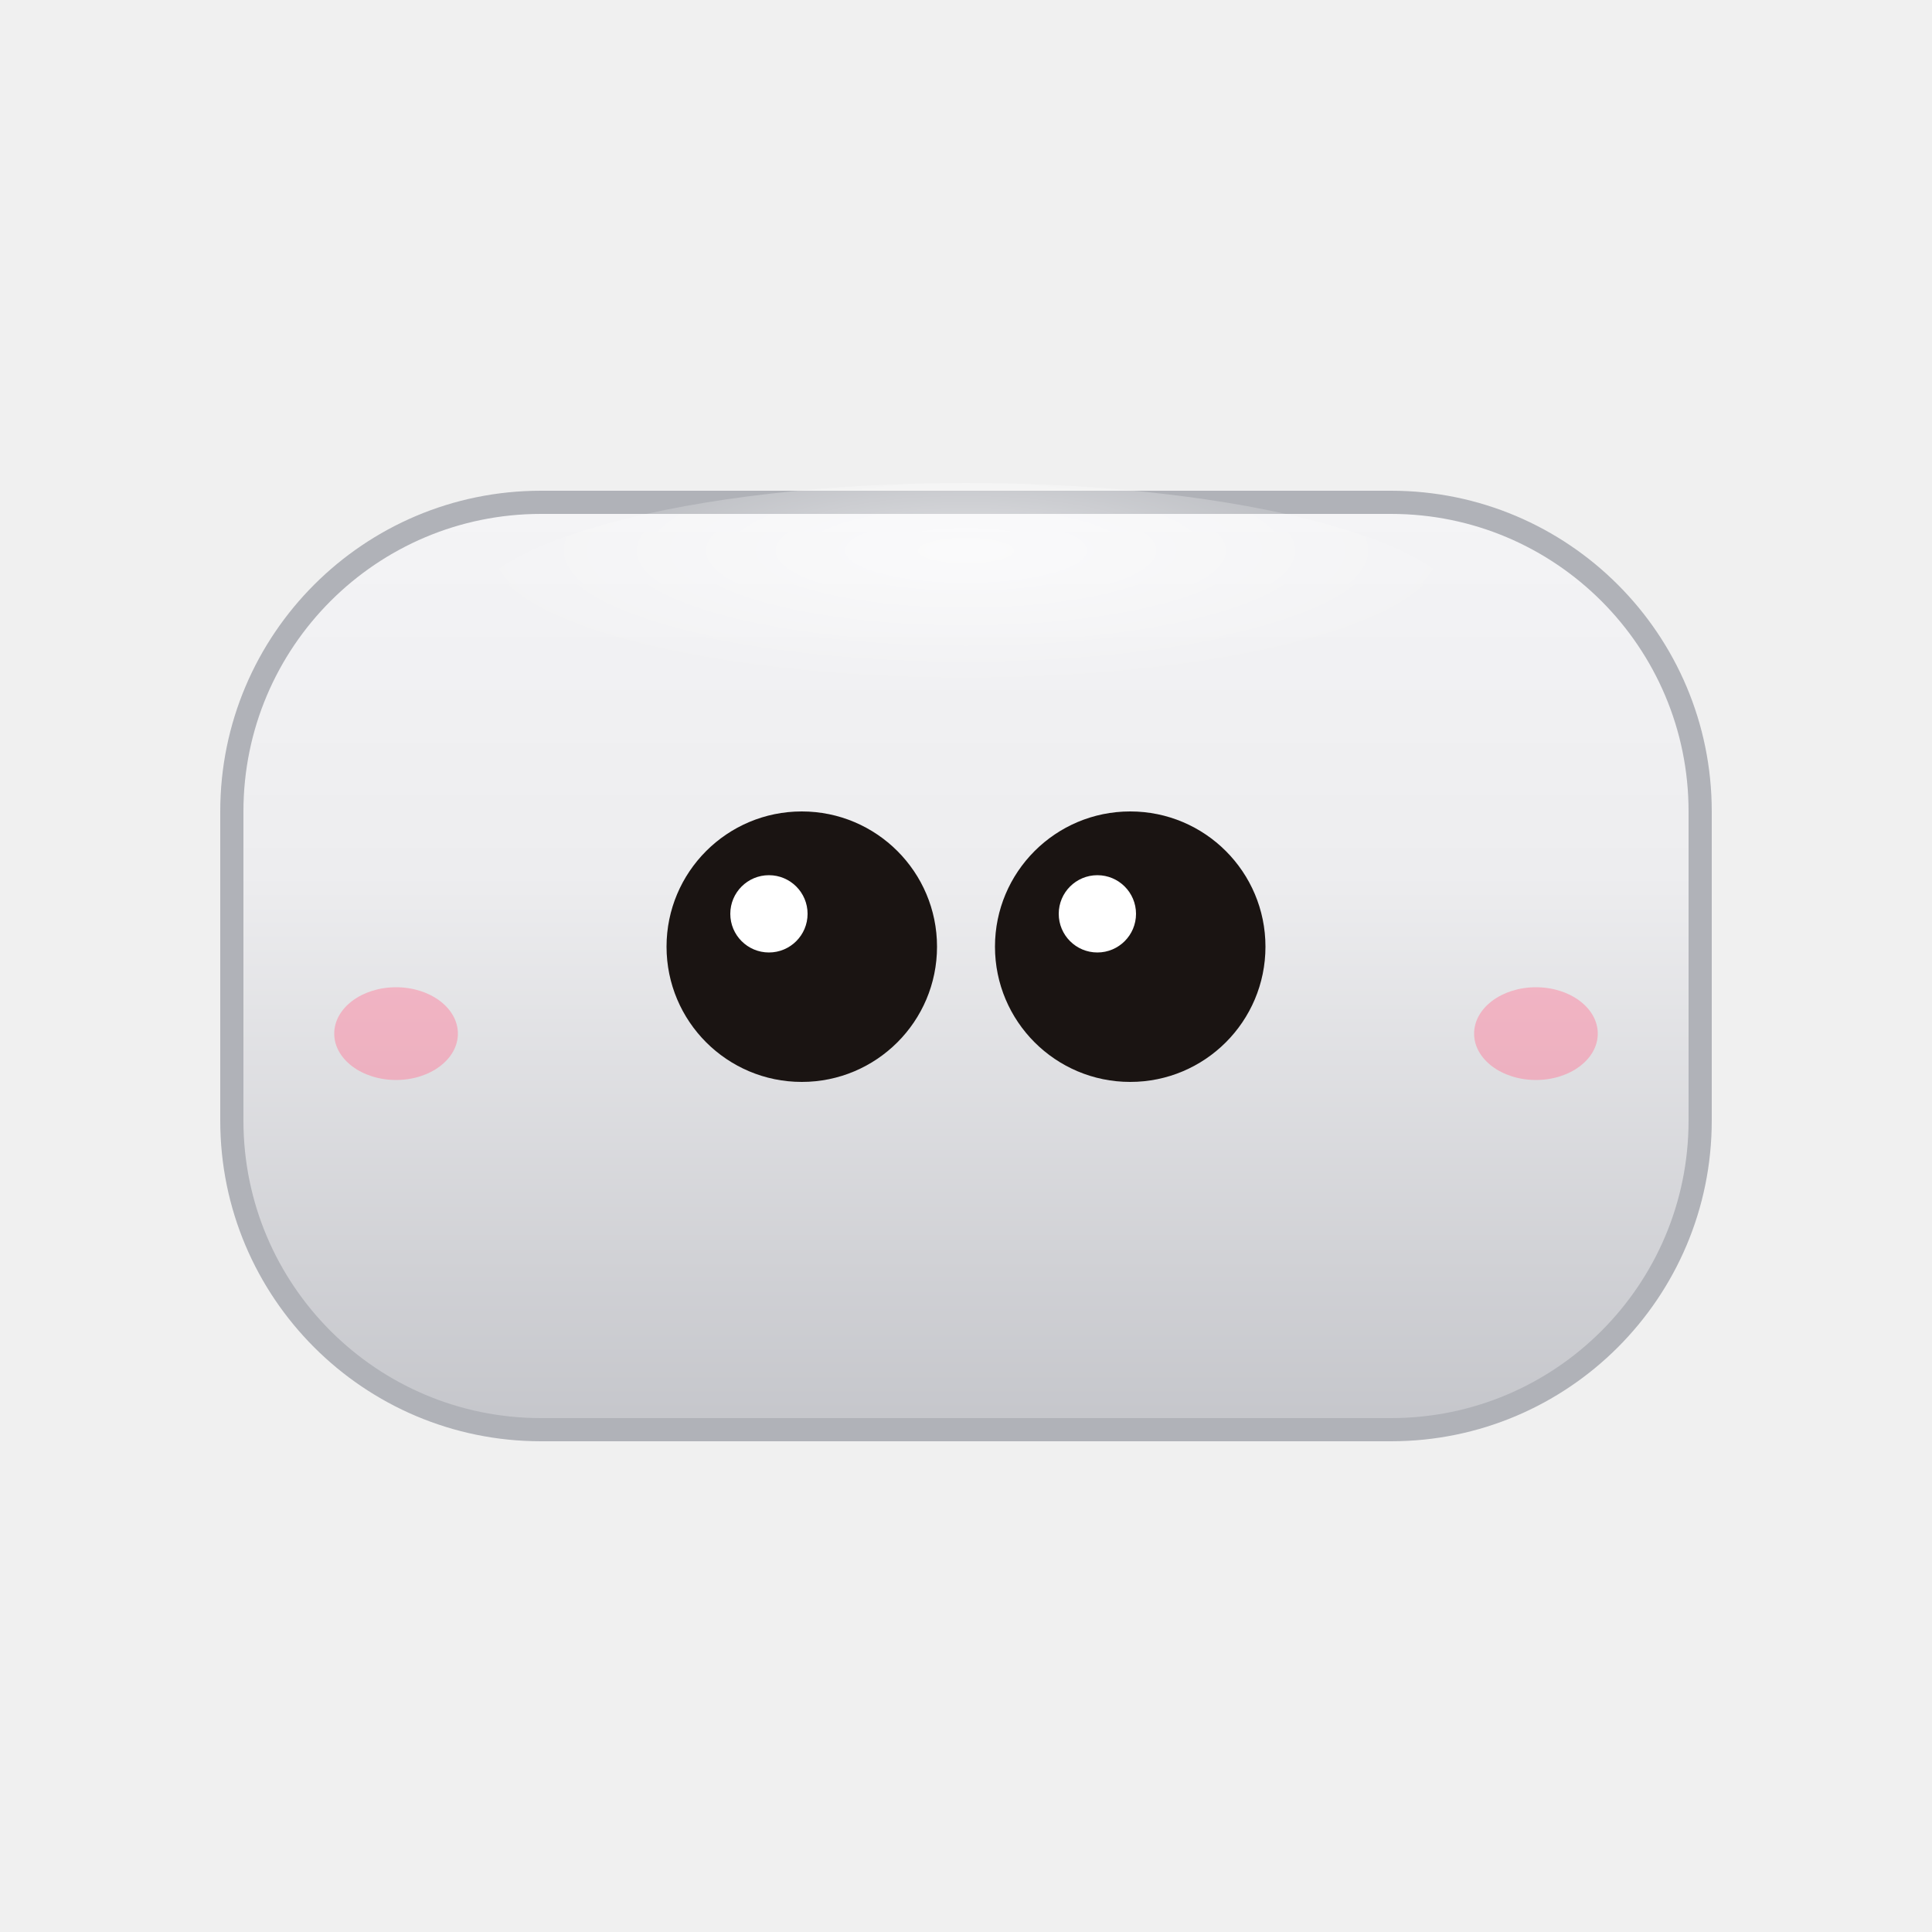
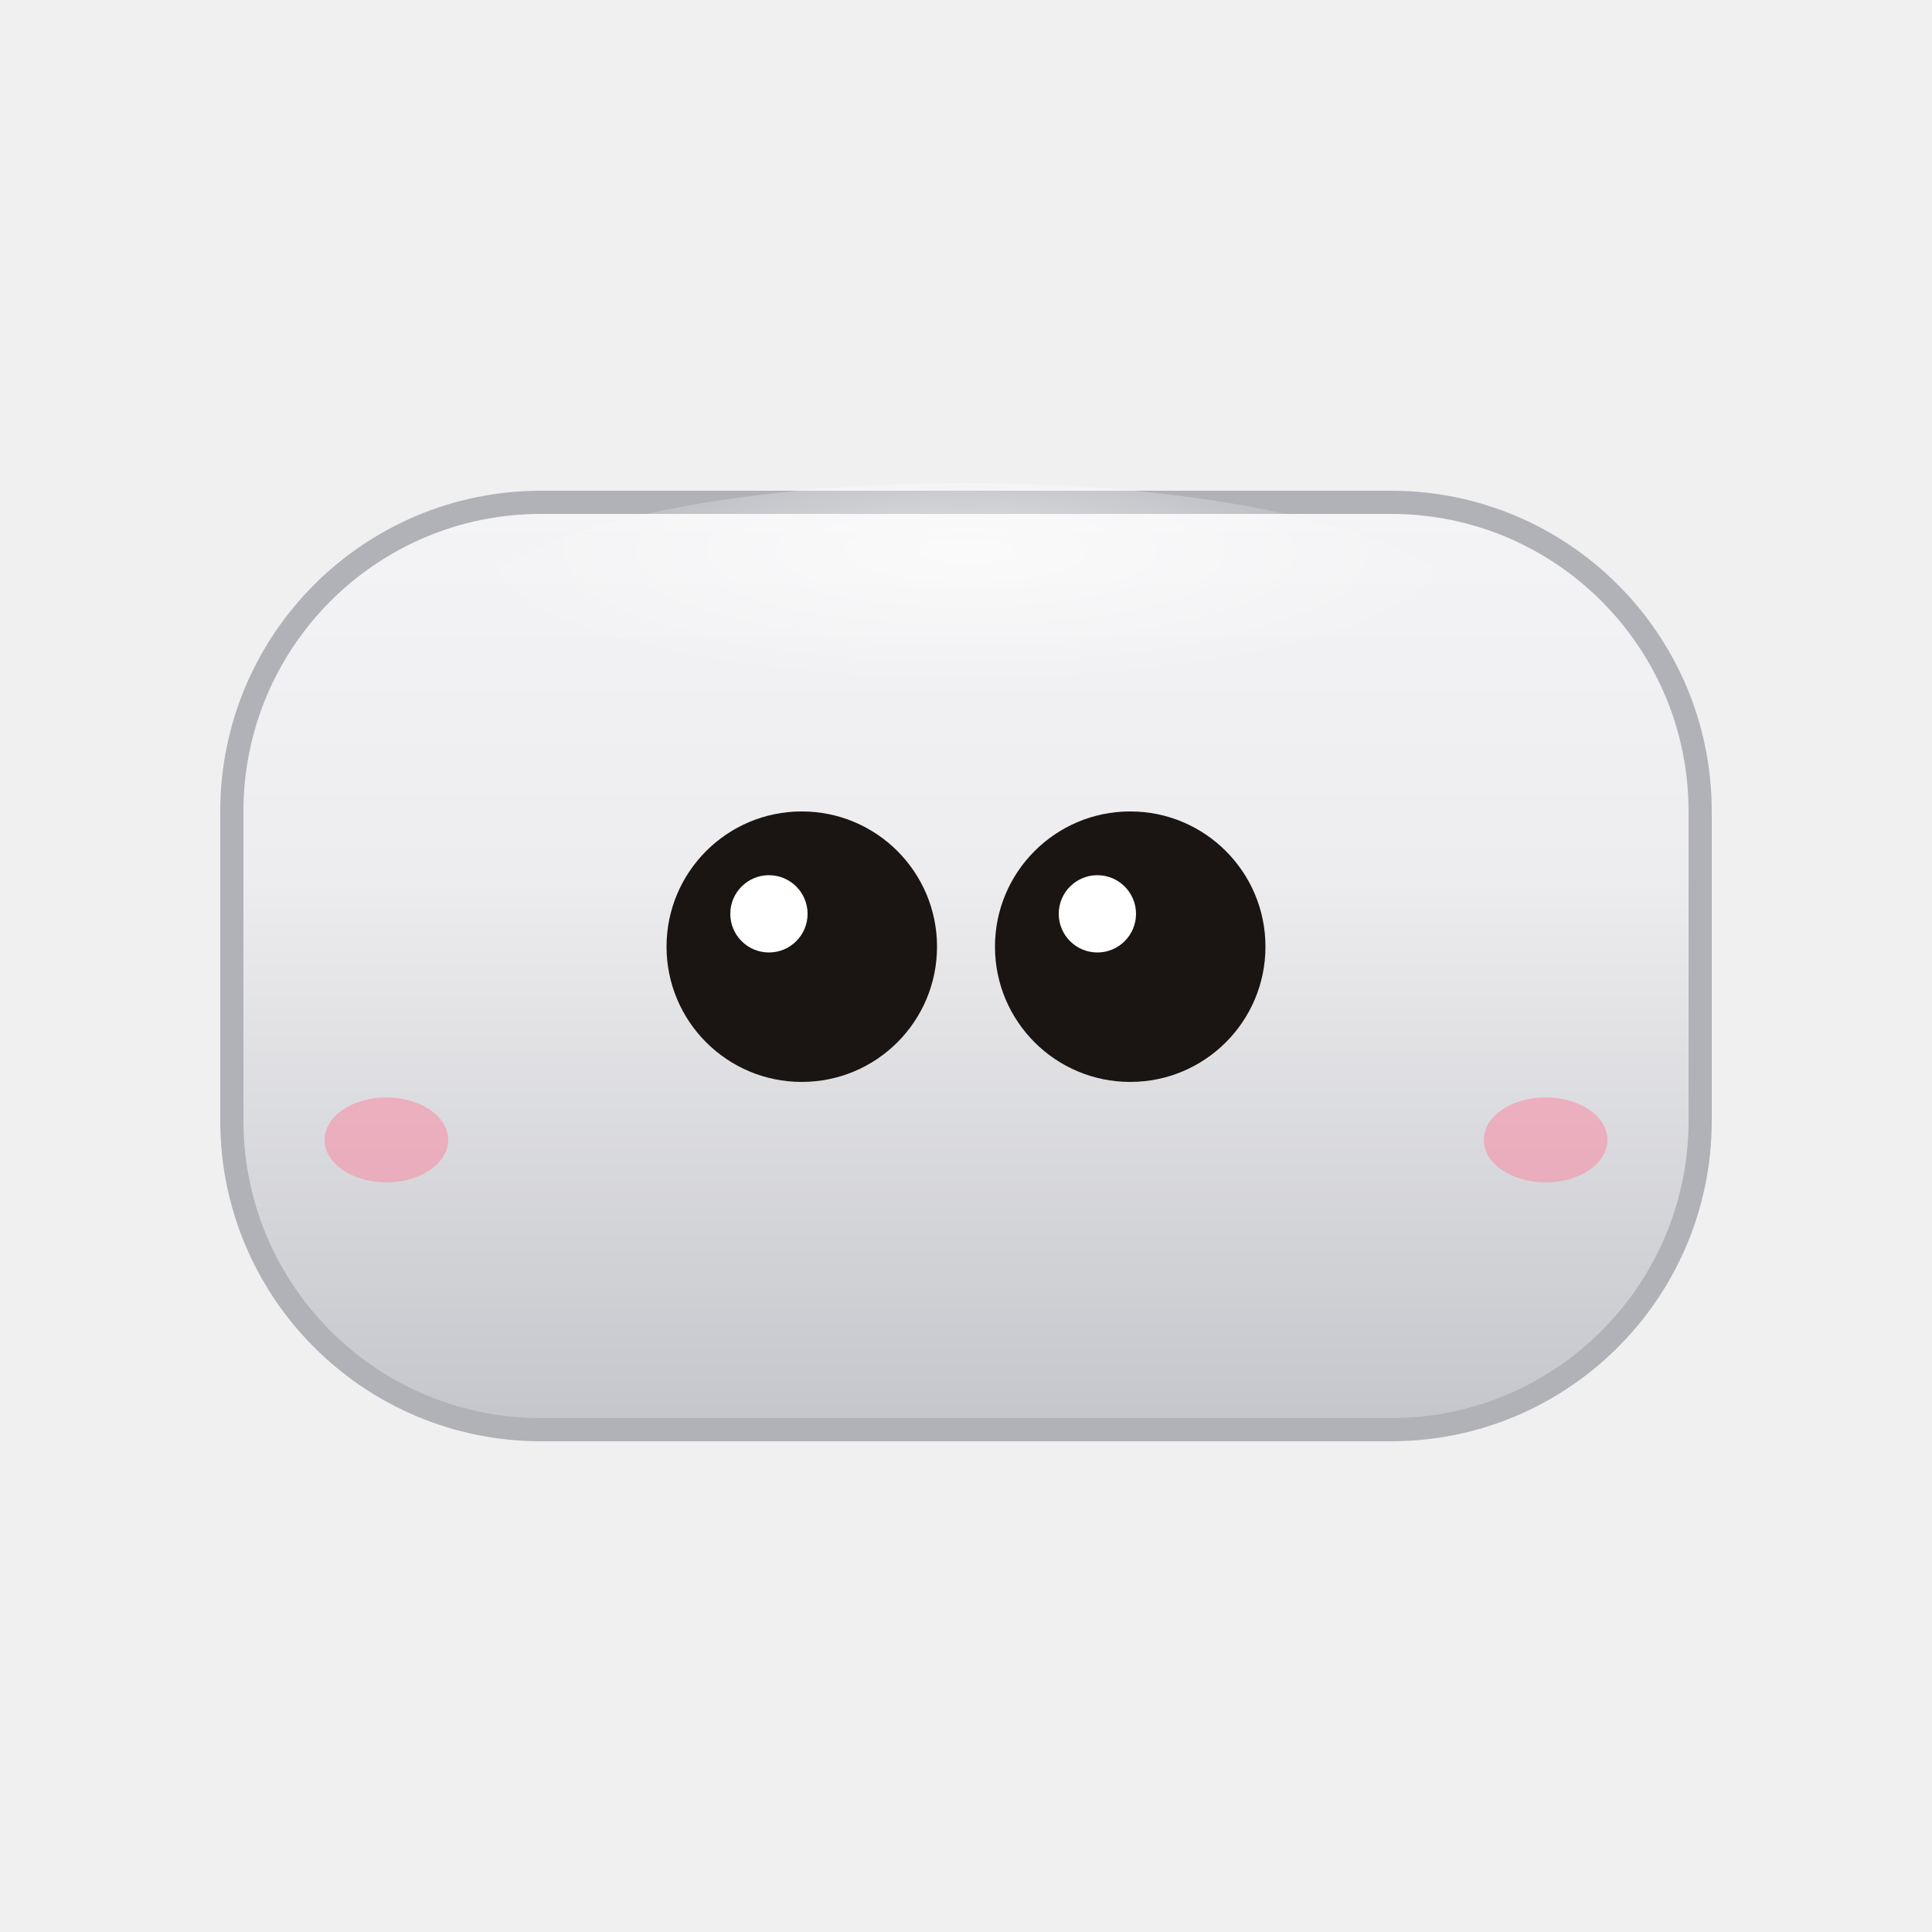
<svg xmlns="http://www.w3.org/2000/svg" width="100" height="100" viewBox="0 0 100 100" role="img" aria-label="NekoNotch Mochi pet logo">
  <defs>
    <linearGradient id="mochiGrad" x1="0%" y1="0%" x2="0%" y2="100%">
      <stop offset="0%" stop-color="#F4F4F6" />
      <stop offset="40%" stop-color="#EDEDEF" />
      <stop offset="100%" stop-color="#C5C6CB" />
    </linearGradient>
    <radialGradient id="mochiGloss" cx="50%" cy="25%" r="50%">
      <stop offset="0%" stop-color="#FFFFFF" stop-opacity="0.6" />
      <stop offset="100%" stop-color="#FFFFFF" stop-opacity="0" />
    </radialGradient>
  </defs>
  <rect x="12" y="26" width="76" height="48" rx="16" ry="16" fill="url(#mochiGrad)" stroke="#B0B2B8" stroke-width="1.2" />
  <ellipse cx="50" cy="32" rx="26" ry="7" fill="url(#mochiGloss)" />
-   <ellipse cx="20.5" cy="53.5" rx="3.2" ry="2.4" fill="#FF7896" opacity="0.45" />
-   <ellipse cx="79.5" cy="53.5" rx="3.2" ry="2.4" fill="#FF7896" opacity="0.45" />
+   <ellipse cx="20" cy="59" rx="3.2" ry="2.2" fill="#FF7896" opacity="0.45" />
+   <ellipse cx="80" cy="59" rx="3.2" ry="2.2" fill="#FF7896" opacity="0.45" />
  <circle cx="41.5" cy="49" r="7.0" fill="#1A1412" />
  <circle cx="39.8" cy="47.3" r="2.0" fill="#FFFFFF" />
  <circle cx="58.5" cy="49" r="7.0" fill="#1A1412" />
  <circle cx="56.8" cy="47.3" r="2.0" fill="#FFFFFF" />
</svg>
